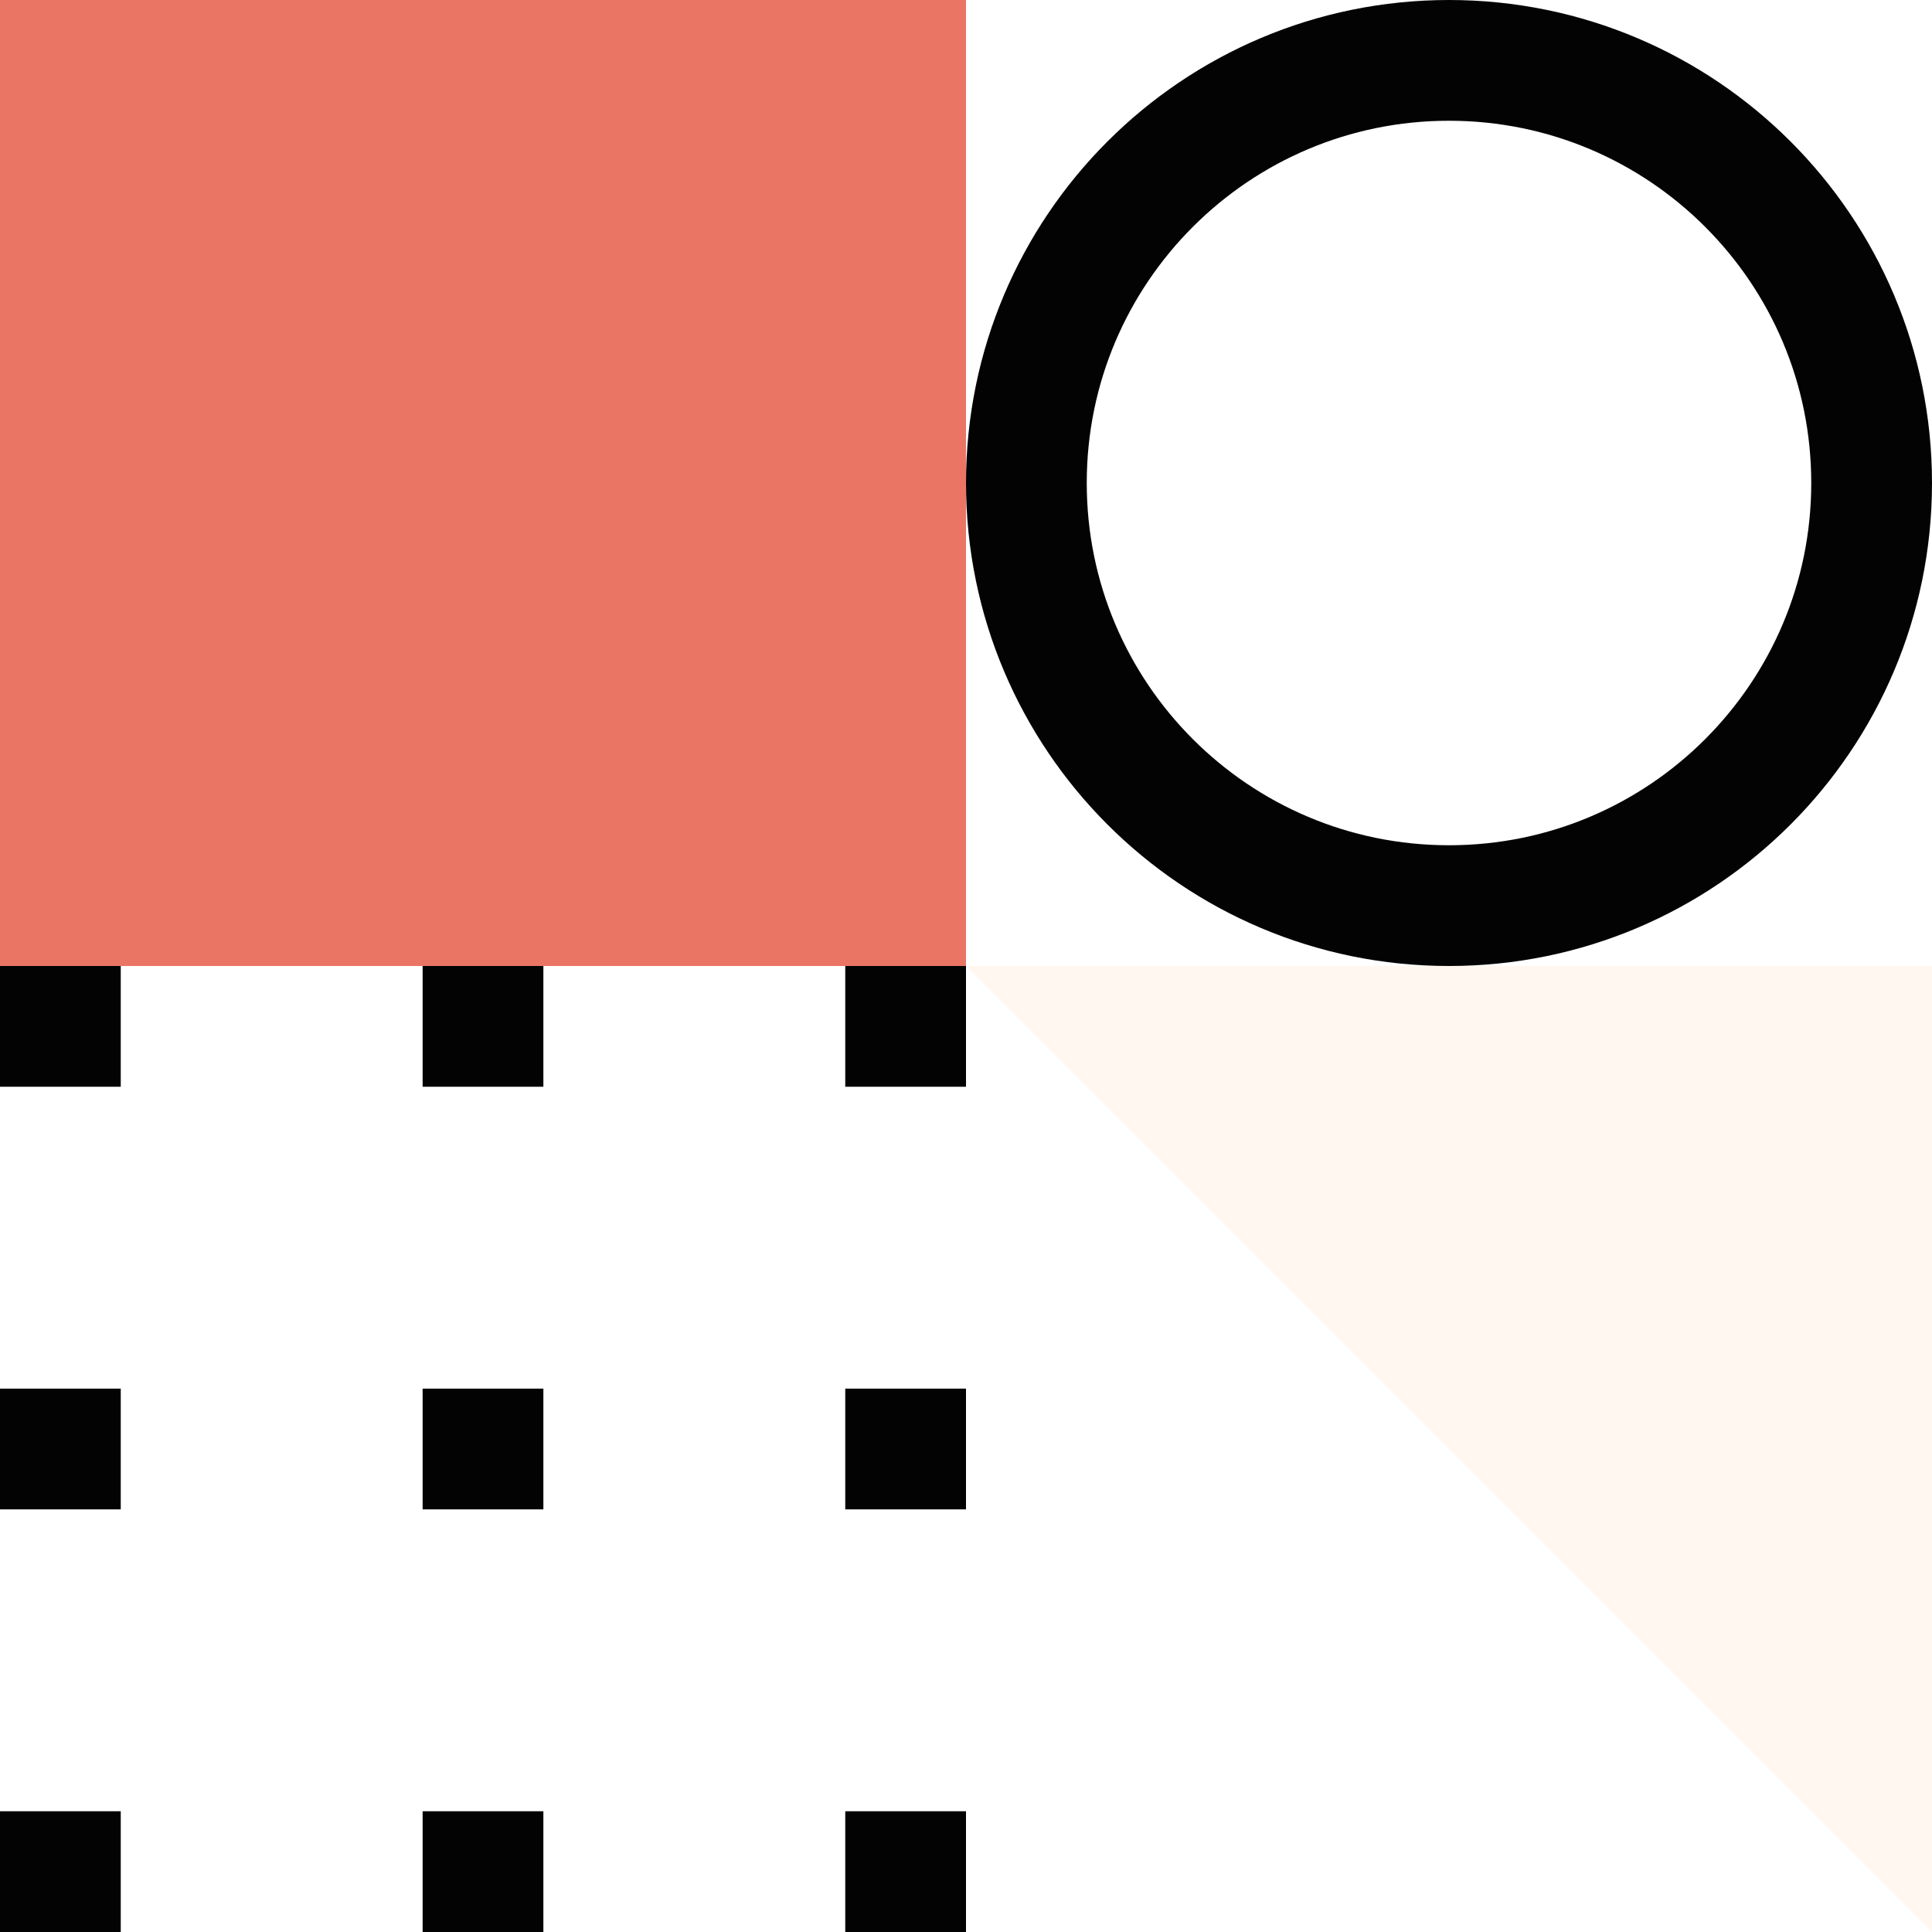
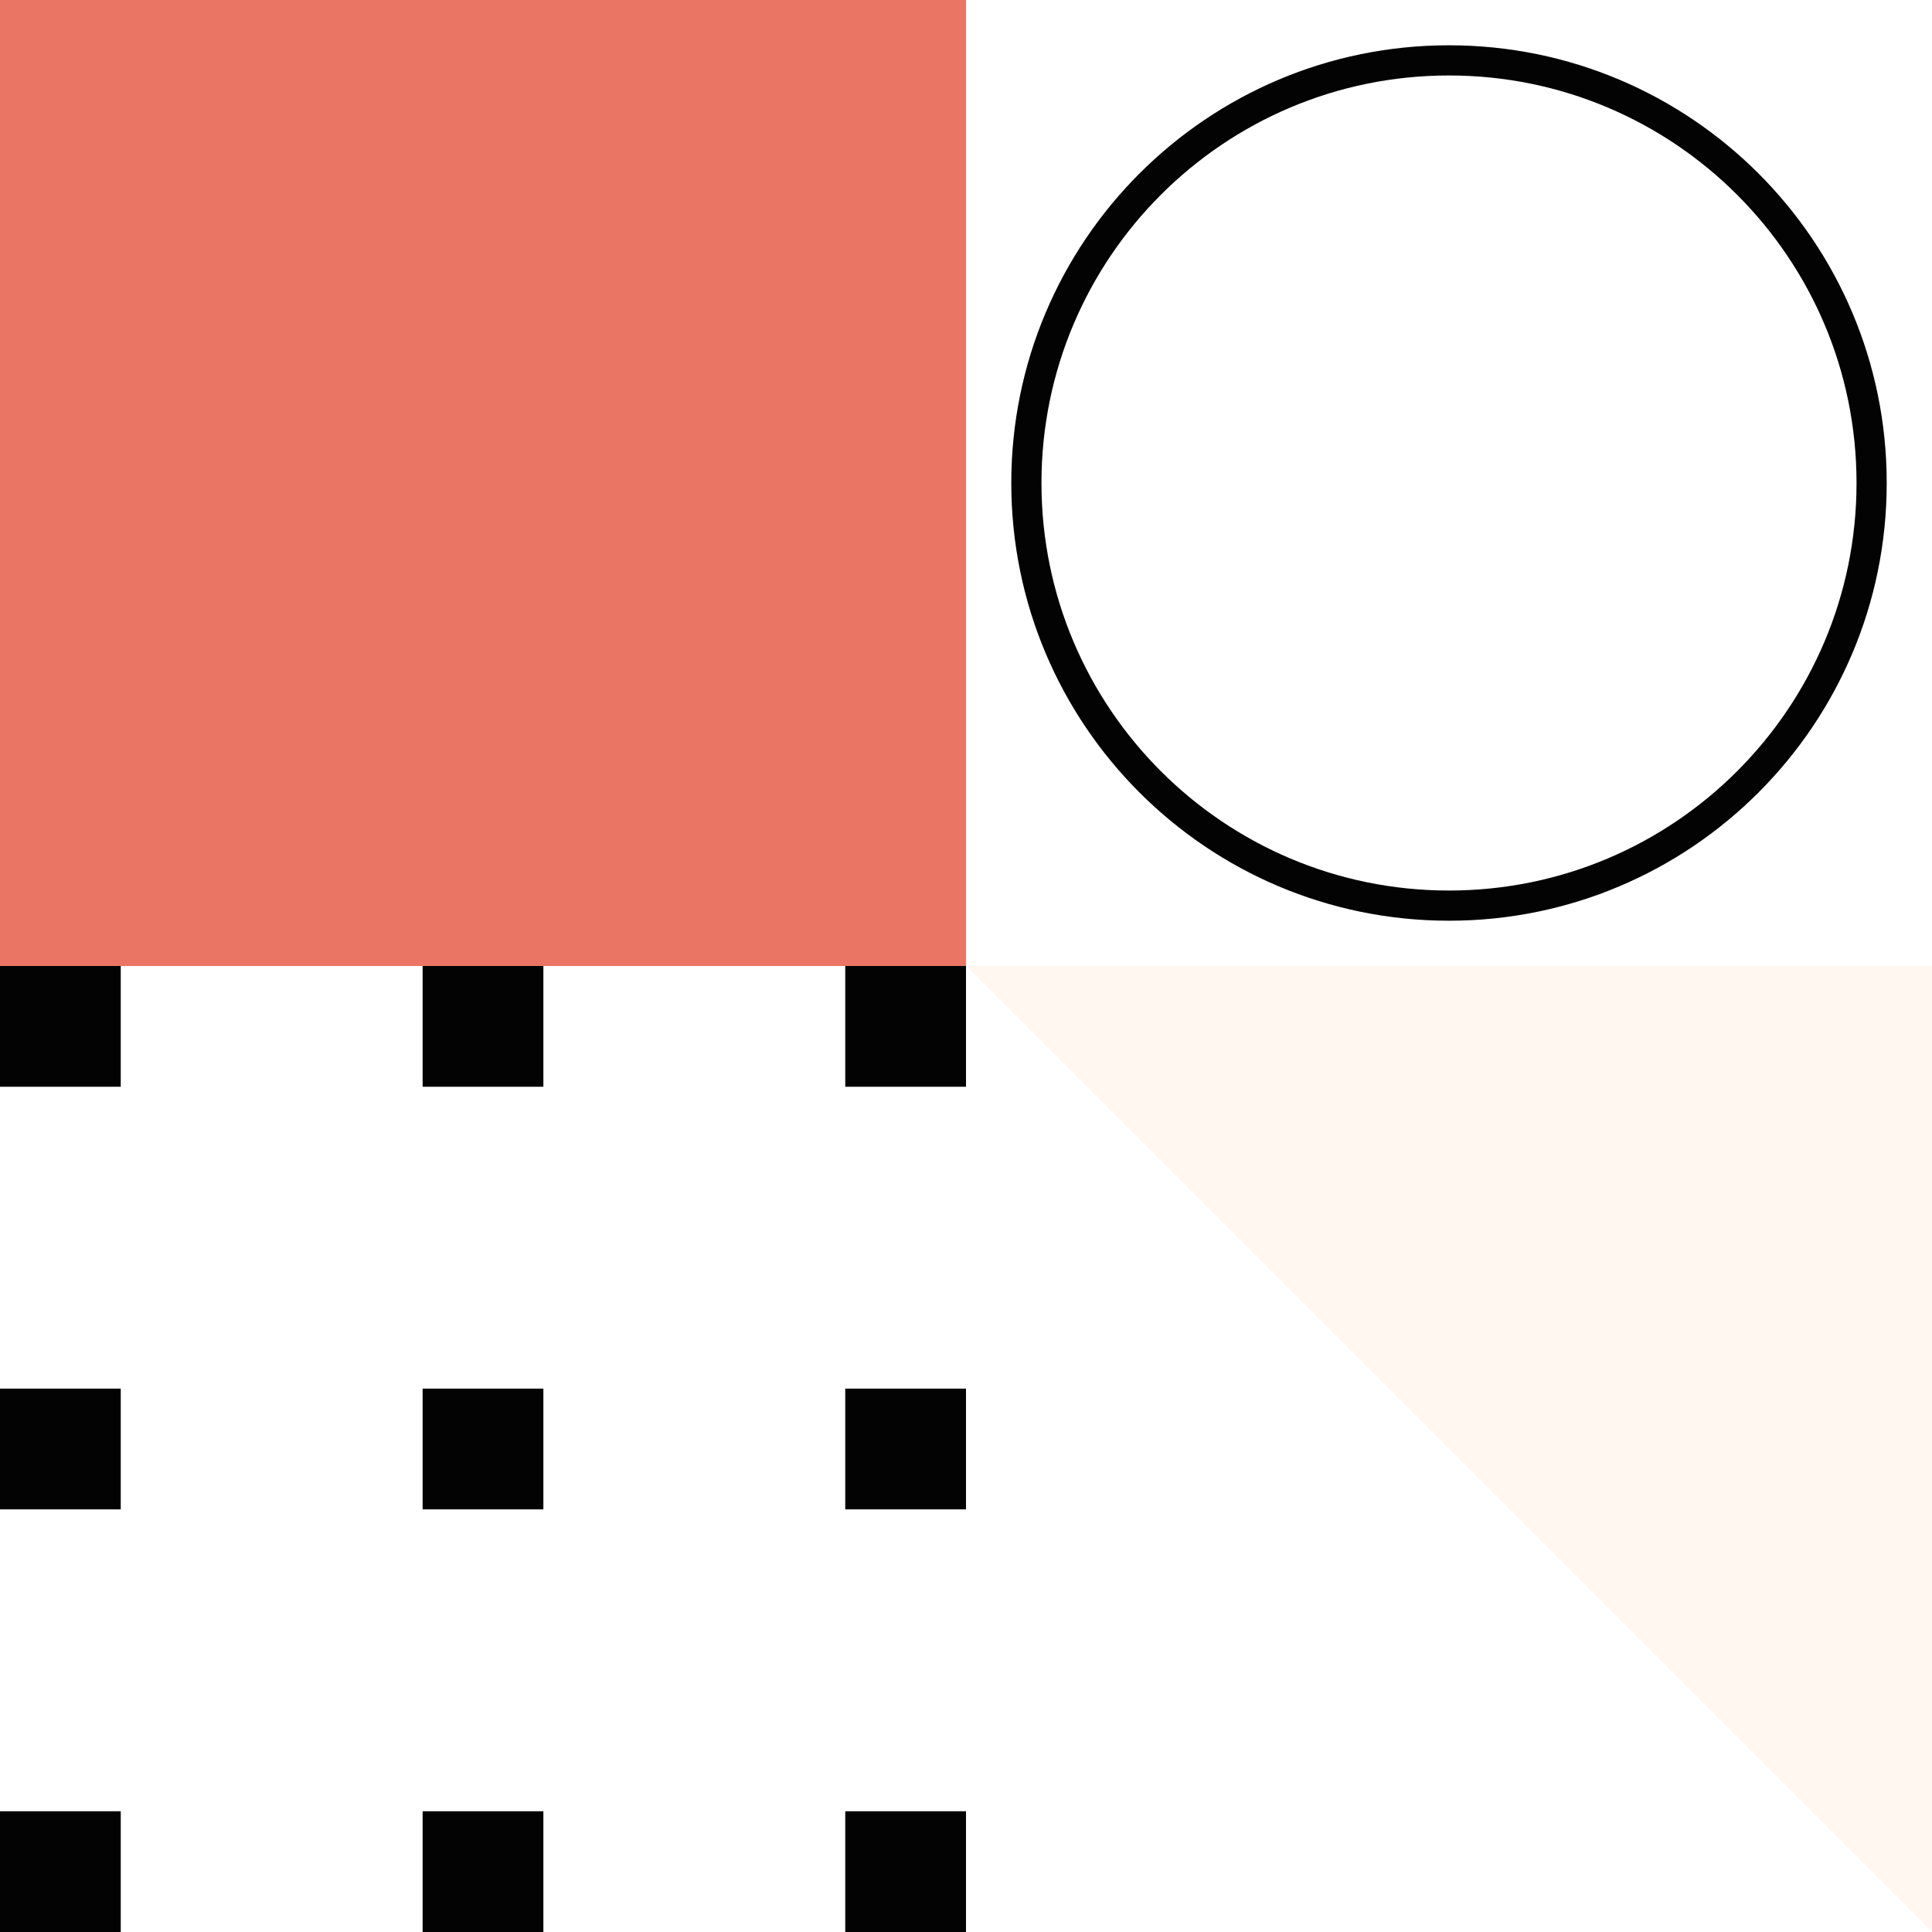
<svg xmlns="http://www.w3.org/2000/svg" width="64" height="64">
-   <g fill="none" fill-rule="evenodd">
-     <circle stroke="#030303" stroke-width="4" cx="48" cy="16" r="14" />
+   <g fill="none" fillRule="evenodd">
+     <circle stroke="#030303" strokeWidth="4" cx="48" cy="16" r="14" />
    <path fill="#EB7565" d="M0 0h32v32H0z" />
    <g fill="#030303">
      <path d="M0 32h4v4H0zM14 32h4v4h-4zM28 32h4v4h-4zM0 46h4v4H0zM14 46h4v4h-4zM28 46h4v4h-4z" />
      <g>
        <path d="M0 60h4v4H0zM14 60h4v4h-4zM28 60h4v4h-4z" />
      </g>
    </g>
    <path fill="#FFF7F0" d="m32 32 32 32V32z" />
  </g>
</svg>
